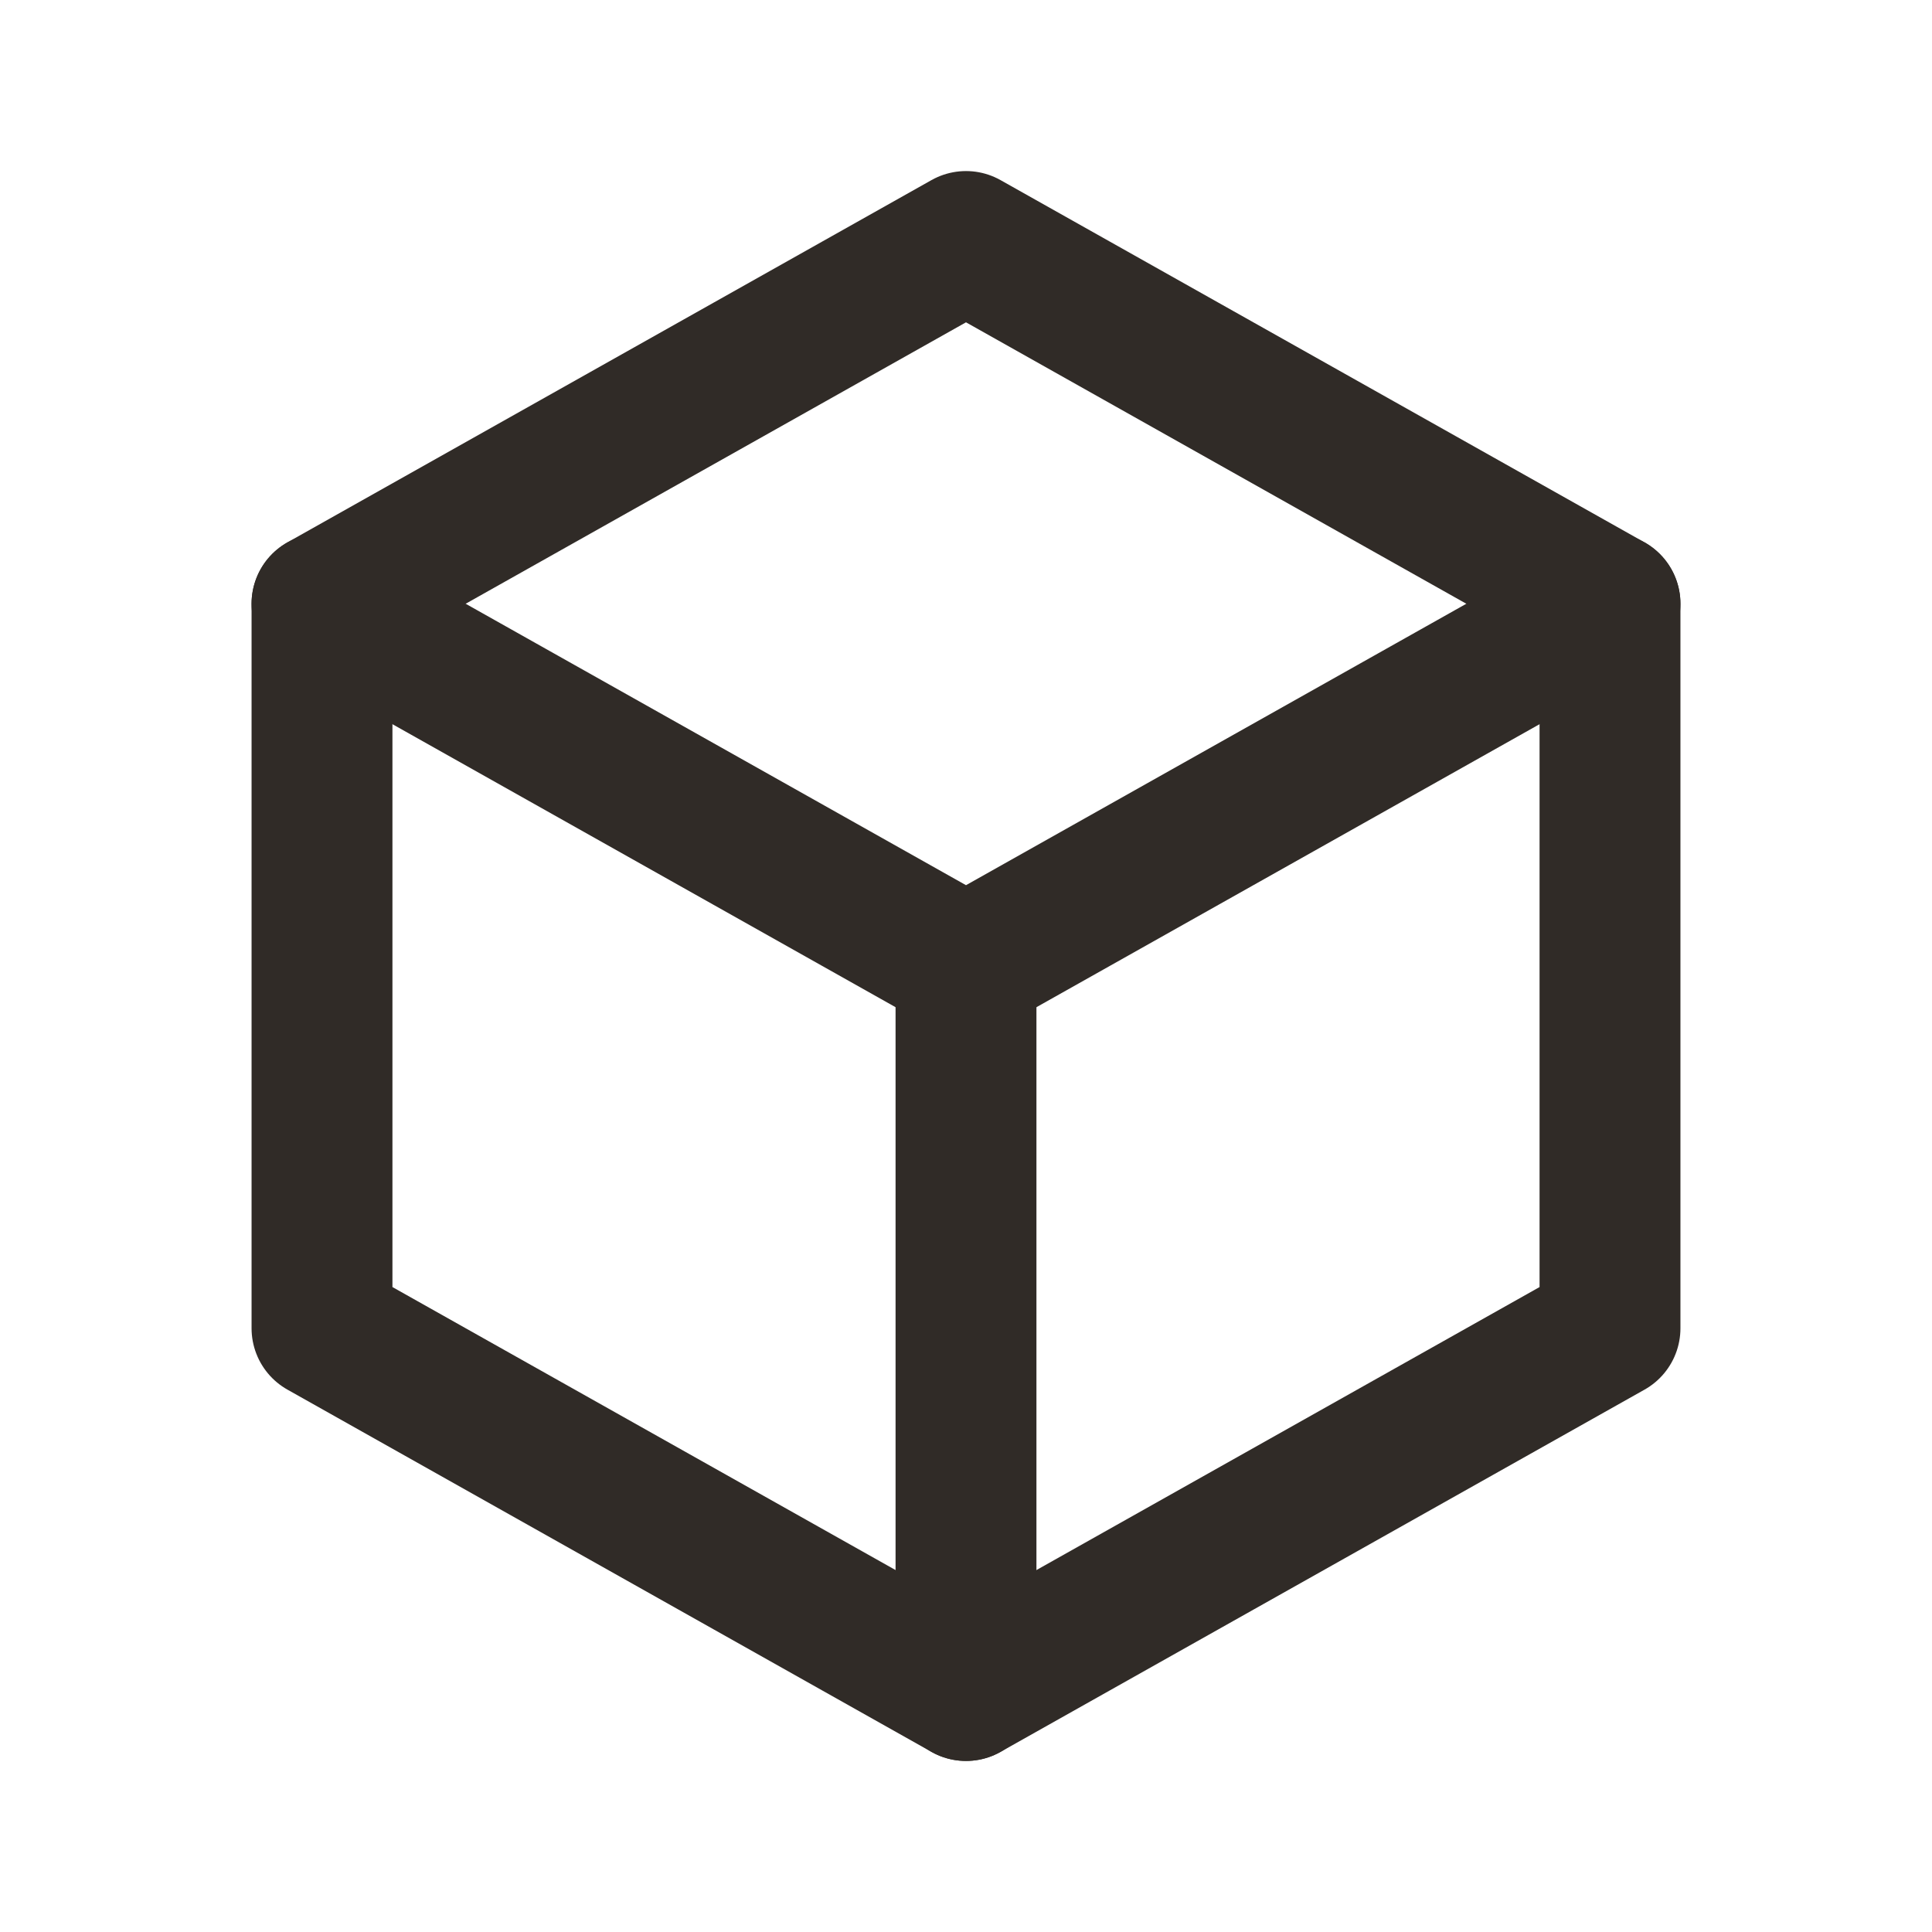
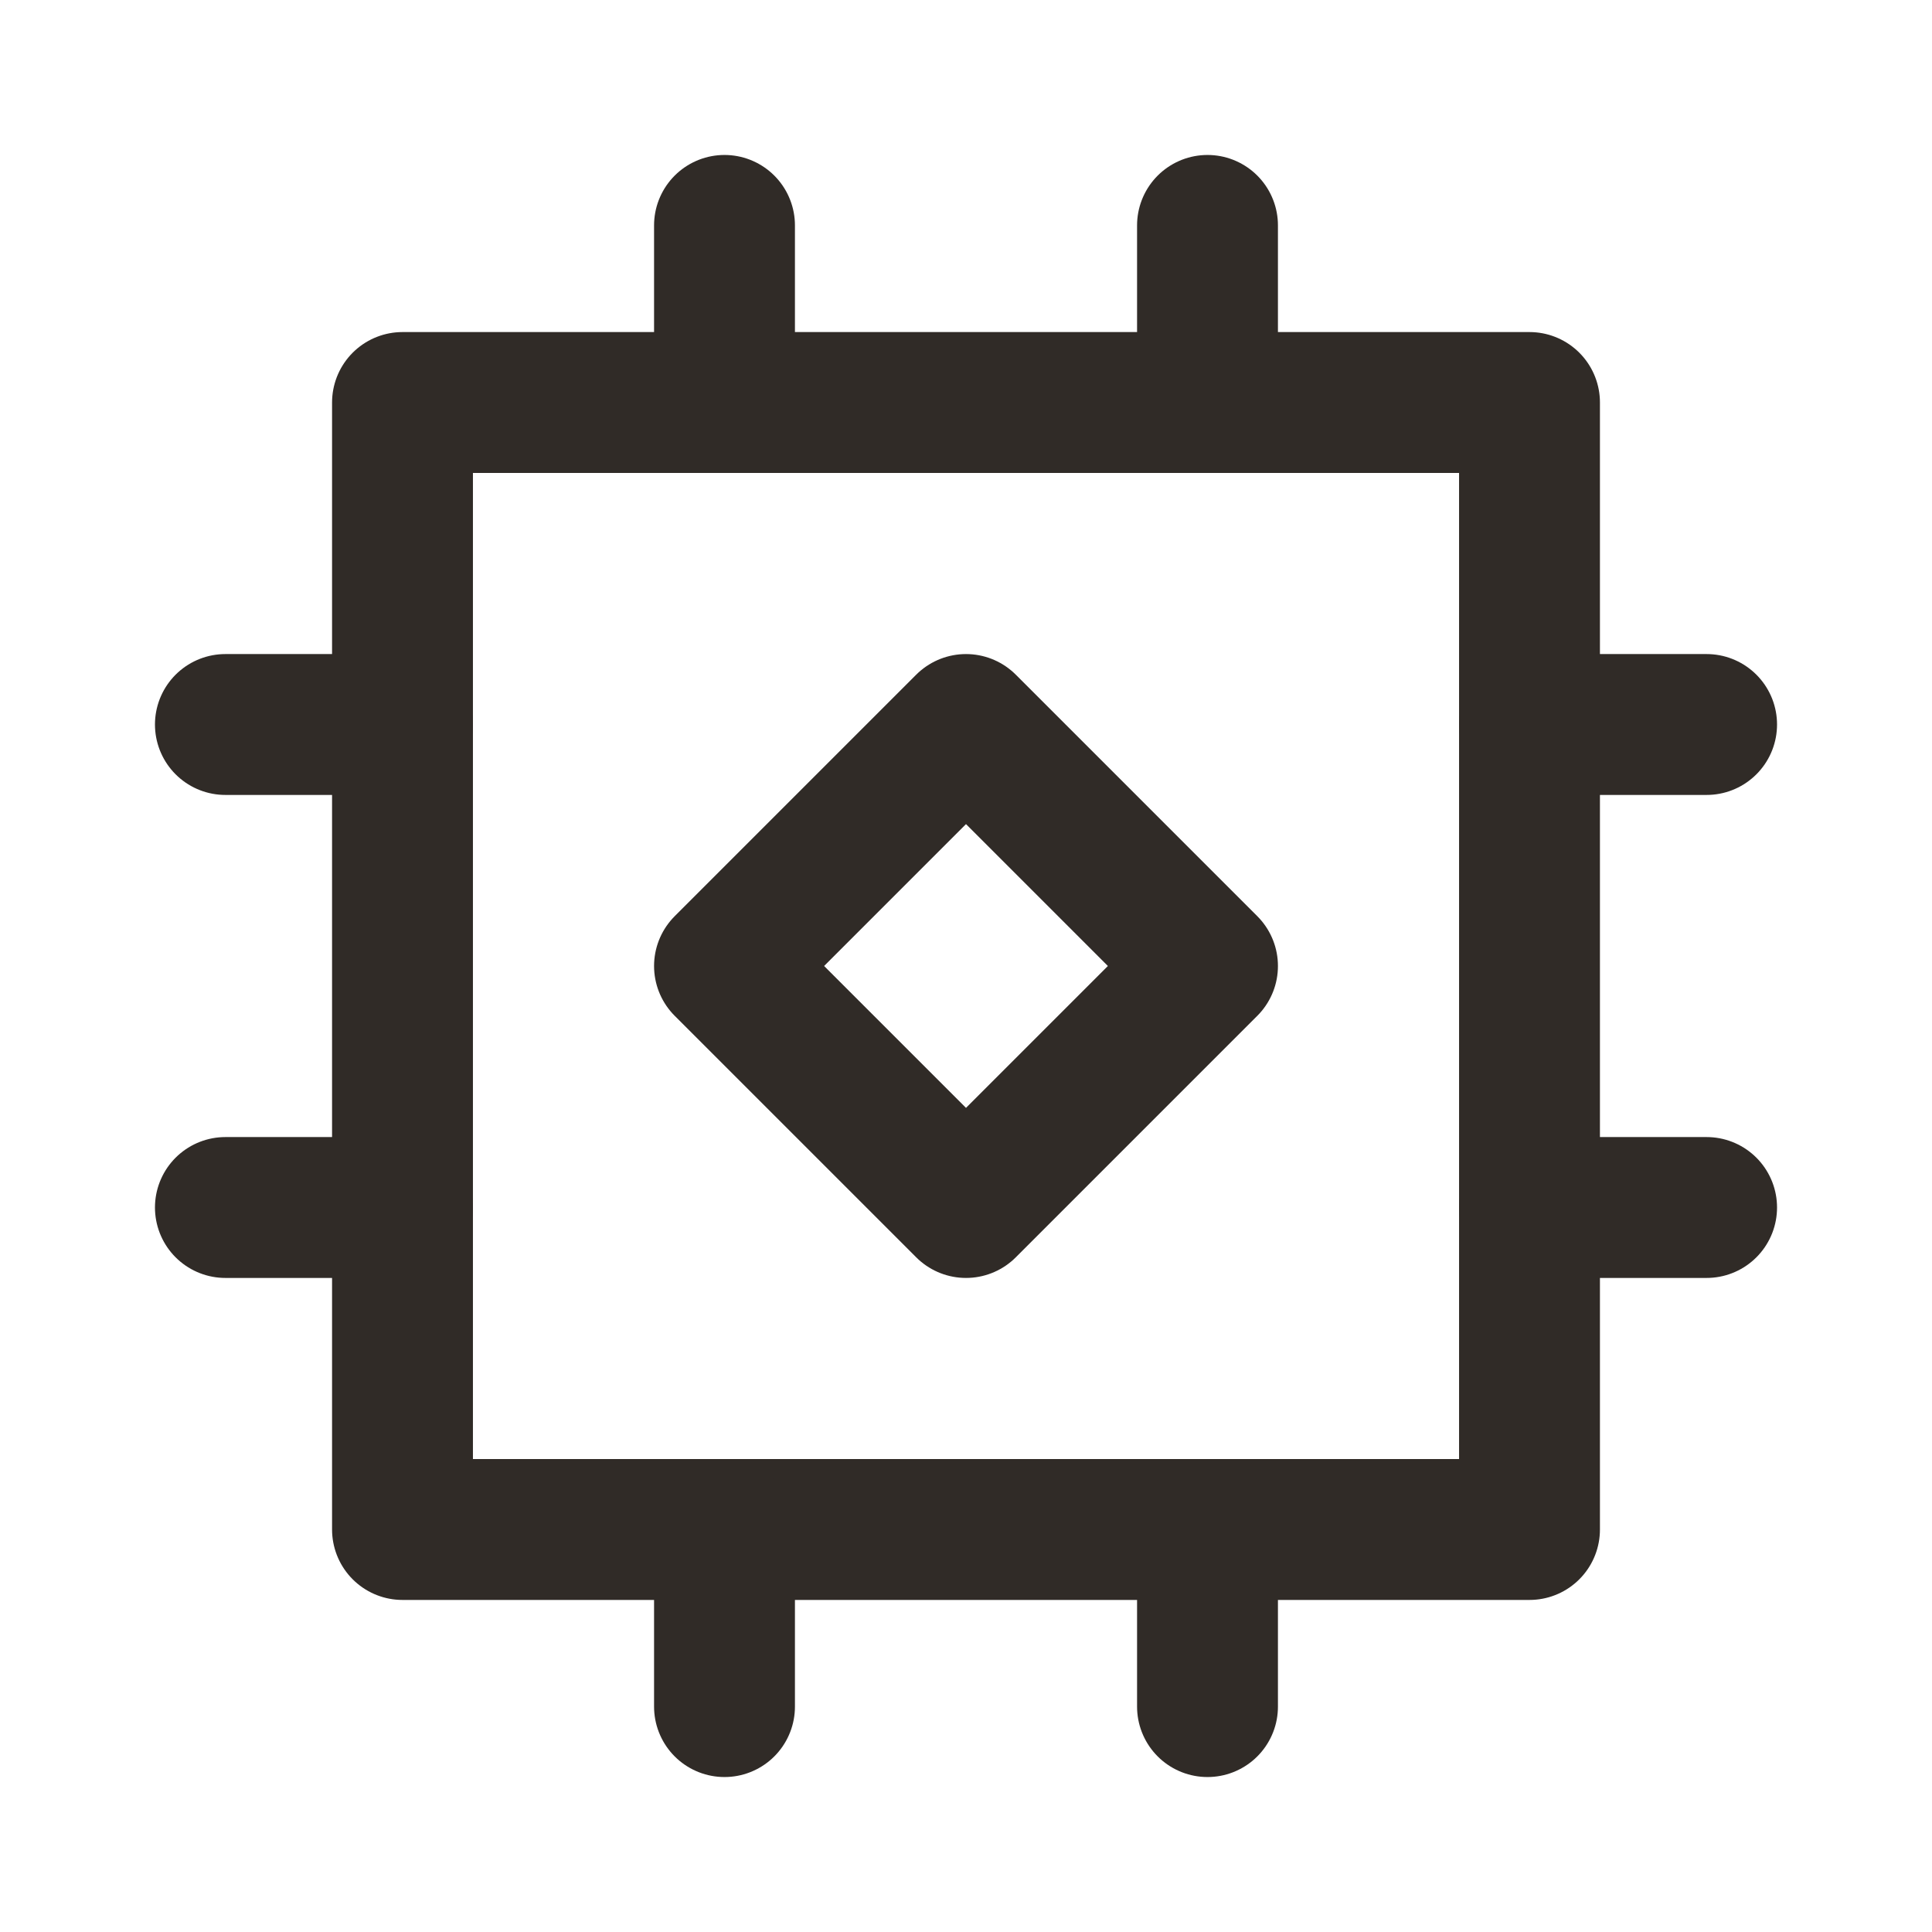
<svg xmlns="http://www.w3.org/2000/svg" viewBox="0 0 24 24" width="24" height="24" role="img" aria-label="模型" fill="none" stroke="#302B27" stroke-width="1.75" stroke-linecap="round" stroke-linejoin="round">
-   <path d="M12 3 20 7.5v9L12 21l-8-4.5v-9Z" />
-   <path d="M4 7.5l8 4.5 8-4.5" />
-   <path d="M12 12v9" />
+   <path d="M5 5h14v14H5Z" />
+   <path d="M9 2.8V5m6-2.2V5m-6 14v2.2m6-2.2v2.2M2.8 9H5m-2.2 6H5m14-6h2.2M19 15h2.2" />
+   <path d="M9 12l3-3 3 3-3 3Z" />
</svg>
